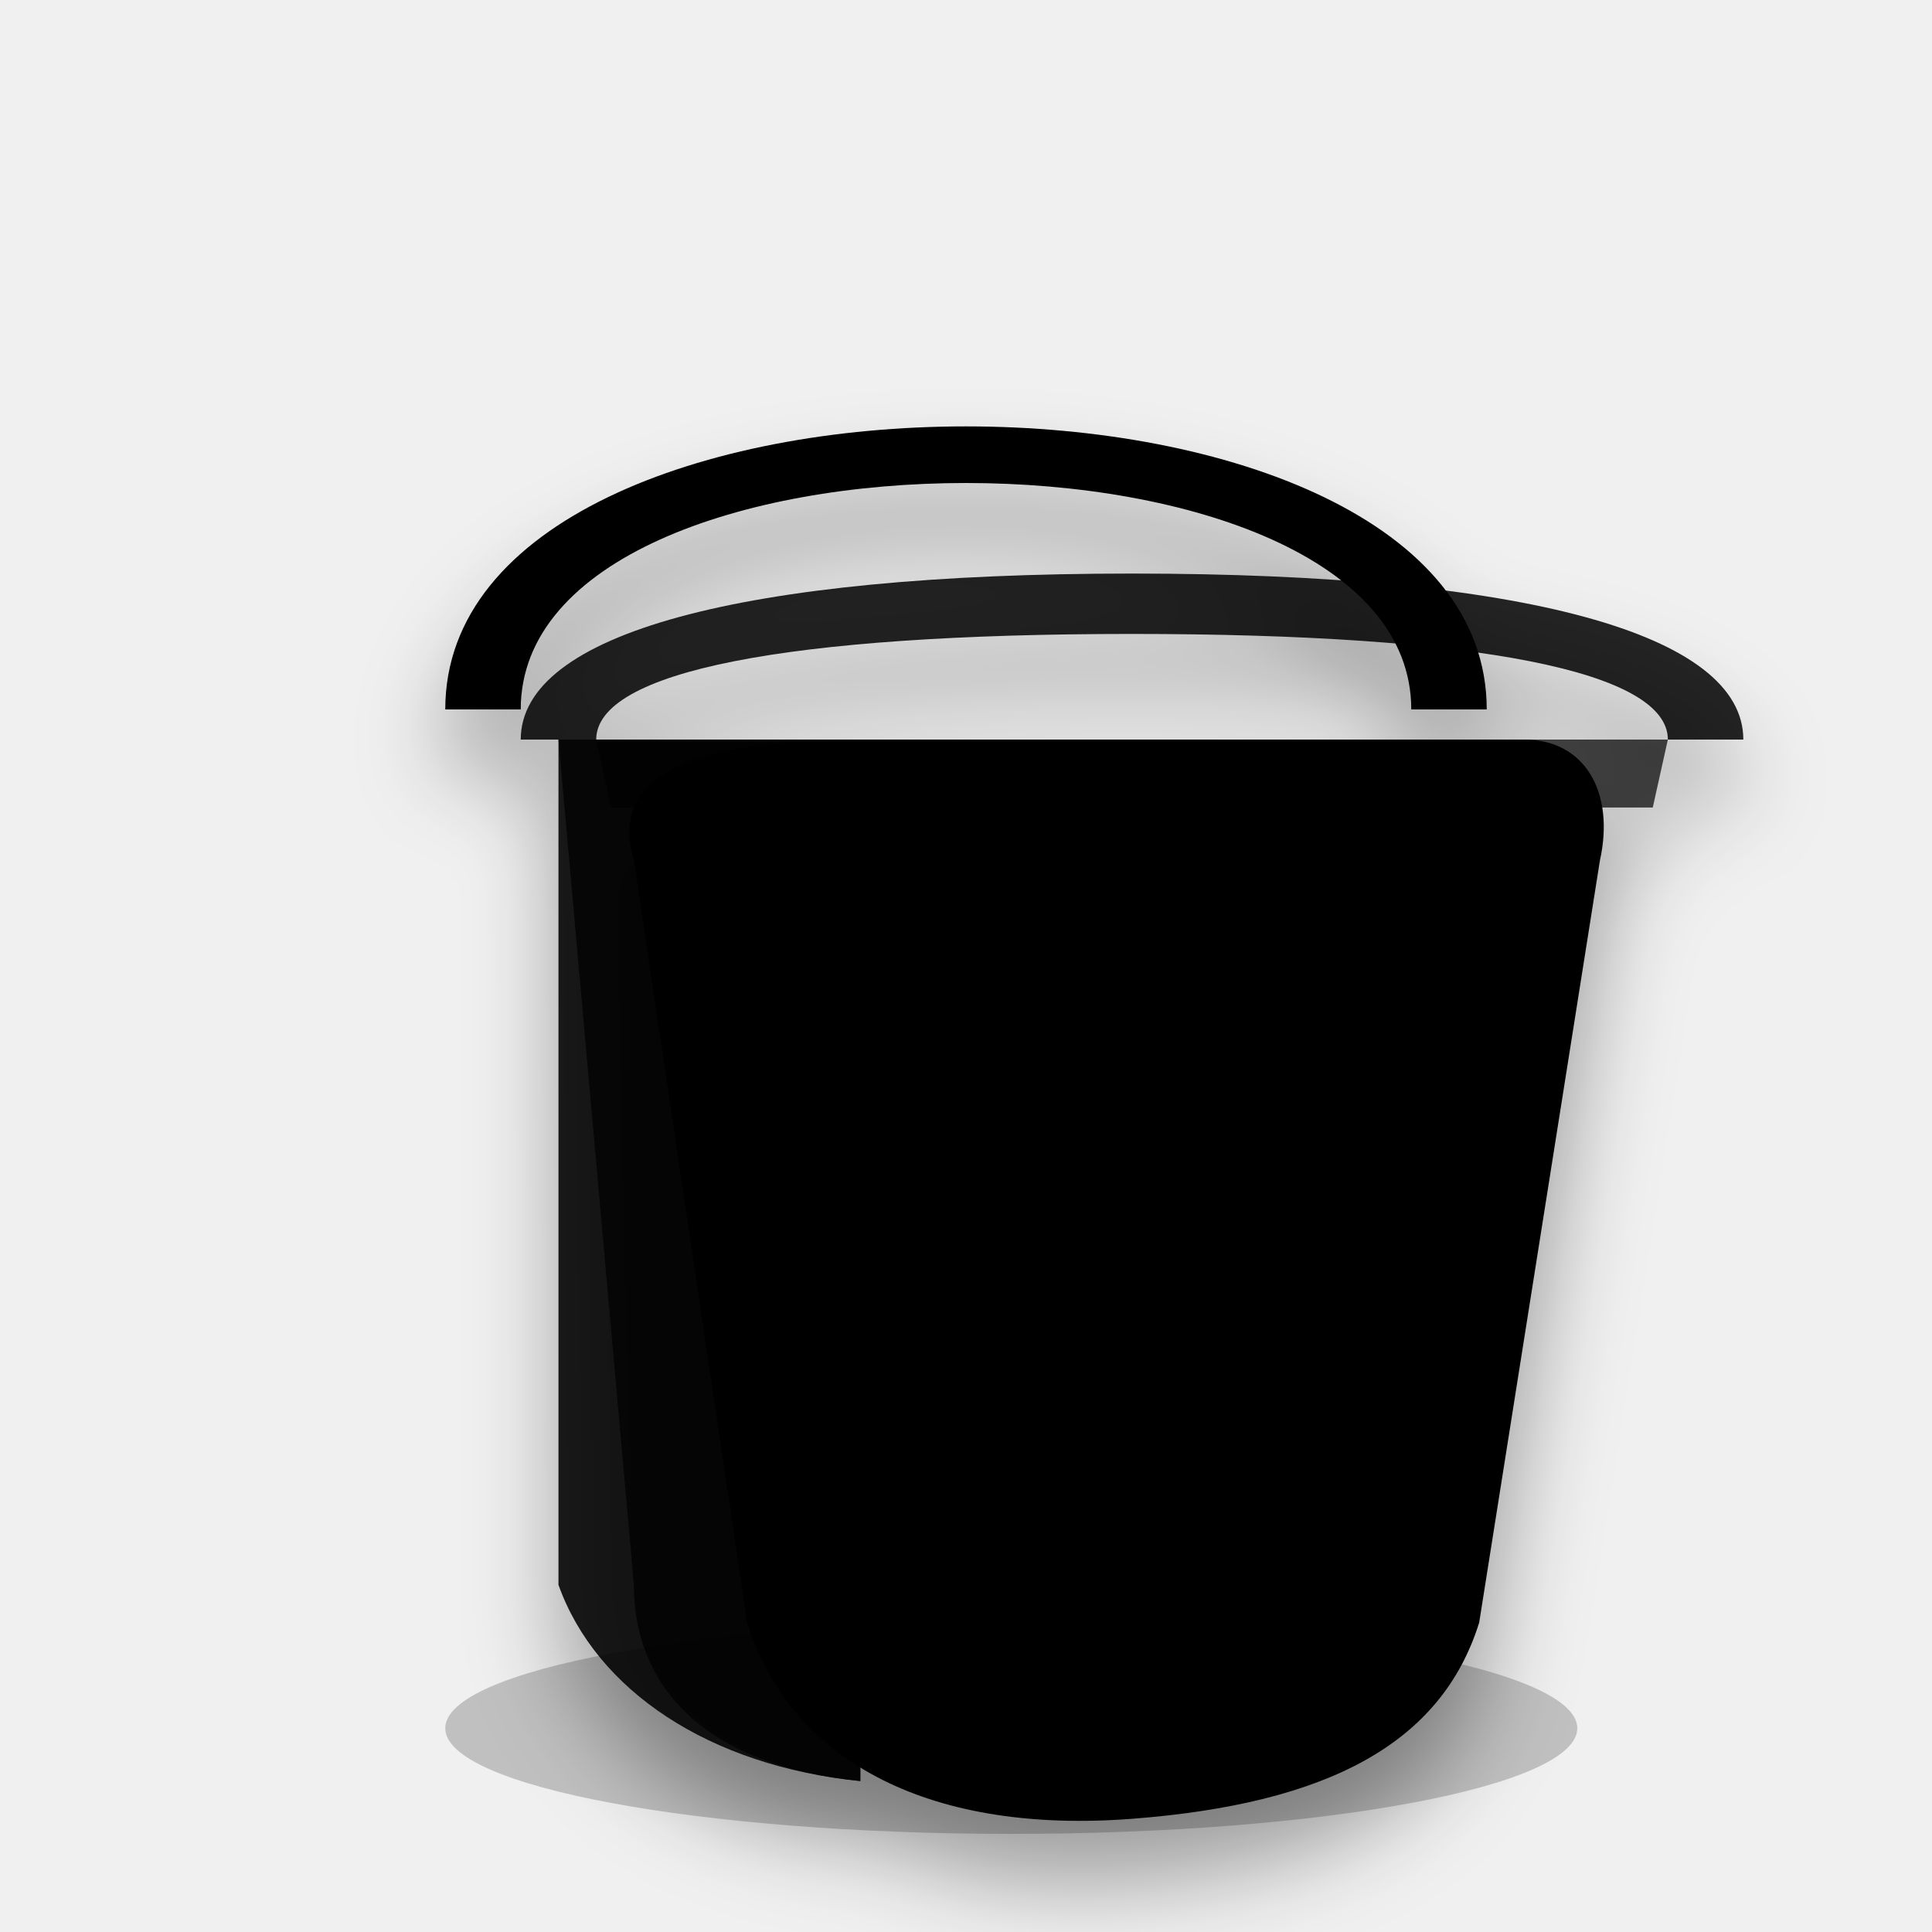
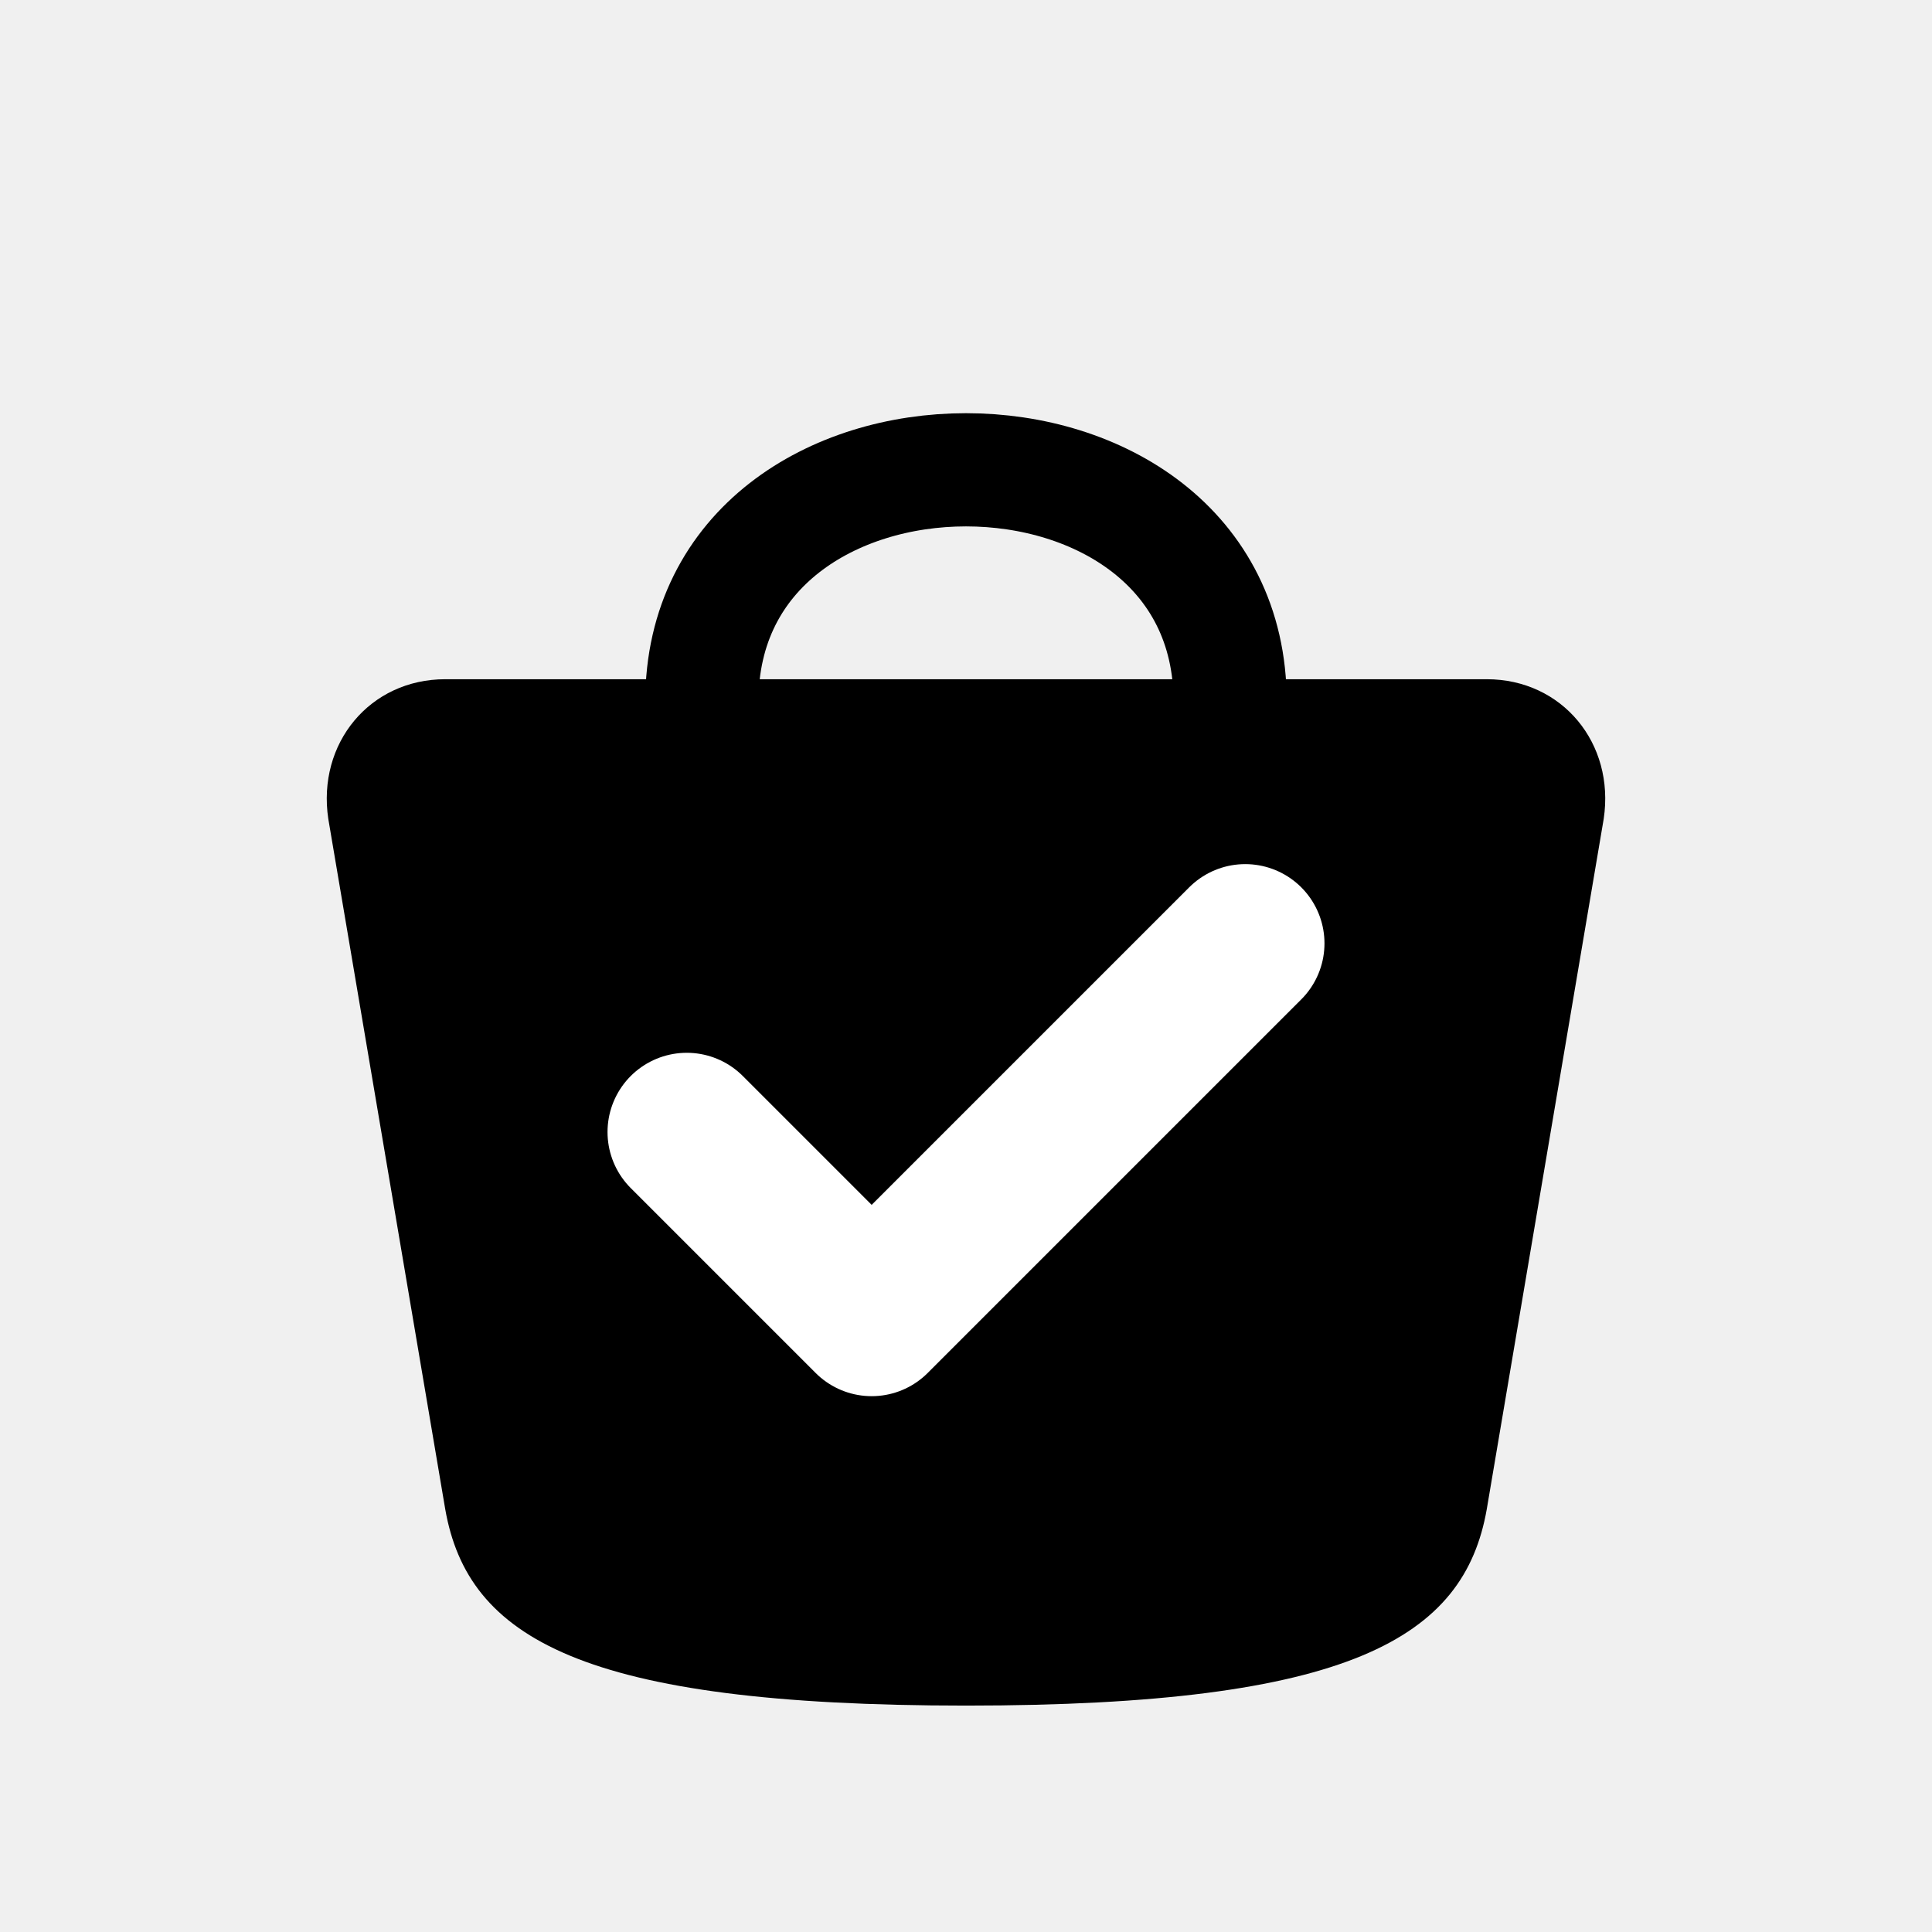
<svg xmlns="http://www.w3.org/2000/svg" viewBox="0 0 512 512" role="img" aria-label="Sokoni">
-   <defs>
-     <filter id="drop">
-       <feDropShadow dx="0" dy="16" stdDeviation="12" flood-color="#000" flood-opacity="0.35" />
-     </filter>
-   </defs>
-   <ellipse cx="268" cy="458" rx="150" ry="28" fill="currentColor" opacity="0.2" />
-   <g filter="url(#drop)" fill="currentColor">
-     <path d="M118 188 C118 88, 394 88, 394 188 L374 188 C374 108, 138 108, 138 188 Z" />
-     <path d="M108 196 L148 196 L168 420 C168 448 188 468 228 472 L228 196 Z" opacity="0.75" />
-     <path d="M148 196 L228 196 L228 472 C188 468 158 448 148 420 Z" opacity="0.88" />
-     <path d="M228 196 L404 196 C420 196 428 210 424 228 L392 430 C382 462 352 478 300 482 C248 486 210 468 198 430 L168 228 C162 208 178 196 228 196 Z" />
-     <path opacity="0.85" d="M138 196 C138 168 196 152 300 152 C404 152 462 168 462 196 L442 196 C442 178 392 168 300 168 C208 168 158 178 158 196 Z" />
-     <path d="M158 196 L442 196 L438 214 L162 214 Z" opacity="0.7" />
-     <g opacity="0.35">
-       <path d="M182 248 L418 248 L412 268 L188 268 Z" />
-       <path d="M192 296 L408 296 L402 316 L198 316 Z" />
-       <path d="M200 344 L400 344 L394 364 L206 364 Z" />
-     </g>
-   </g>
+   <path d="M186 186 C186 104 326 104 326 186" fill="none" stroke="currentColor" stroke-width="30" stroke-linecap="round" />
+   <path fill="currentColor" d="M118 180 H394 C414 180 428 197 425 217 L394 400            C388 434 358 452 256 452 C154 452 124 434 118 400            L87 217 C84 197 98 180 118 180 Z" />
+   <path d="M182 300 L231 349 L330 250" fill="none" stroke="#FFFFFF" stroke-width="42" stroke-linecap="round" stroke-linejoin="round" />
</svg>
